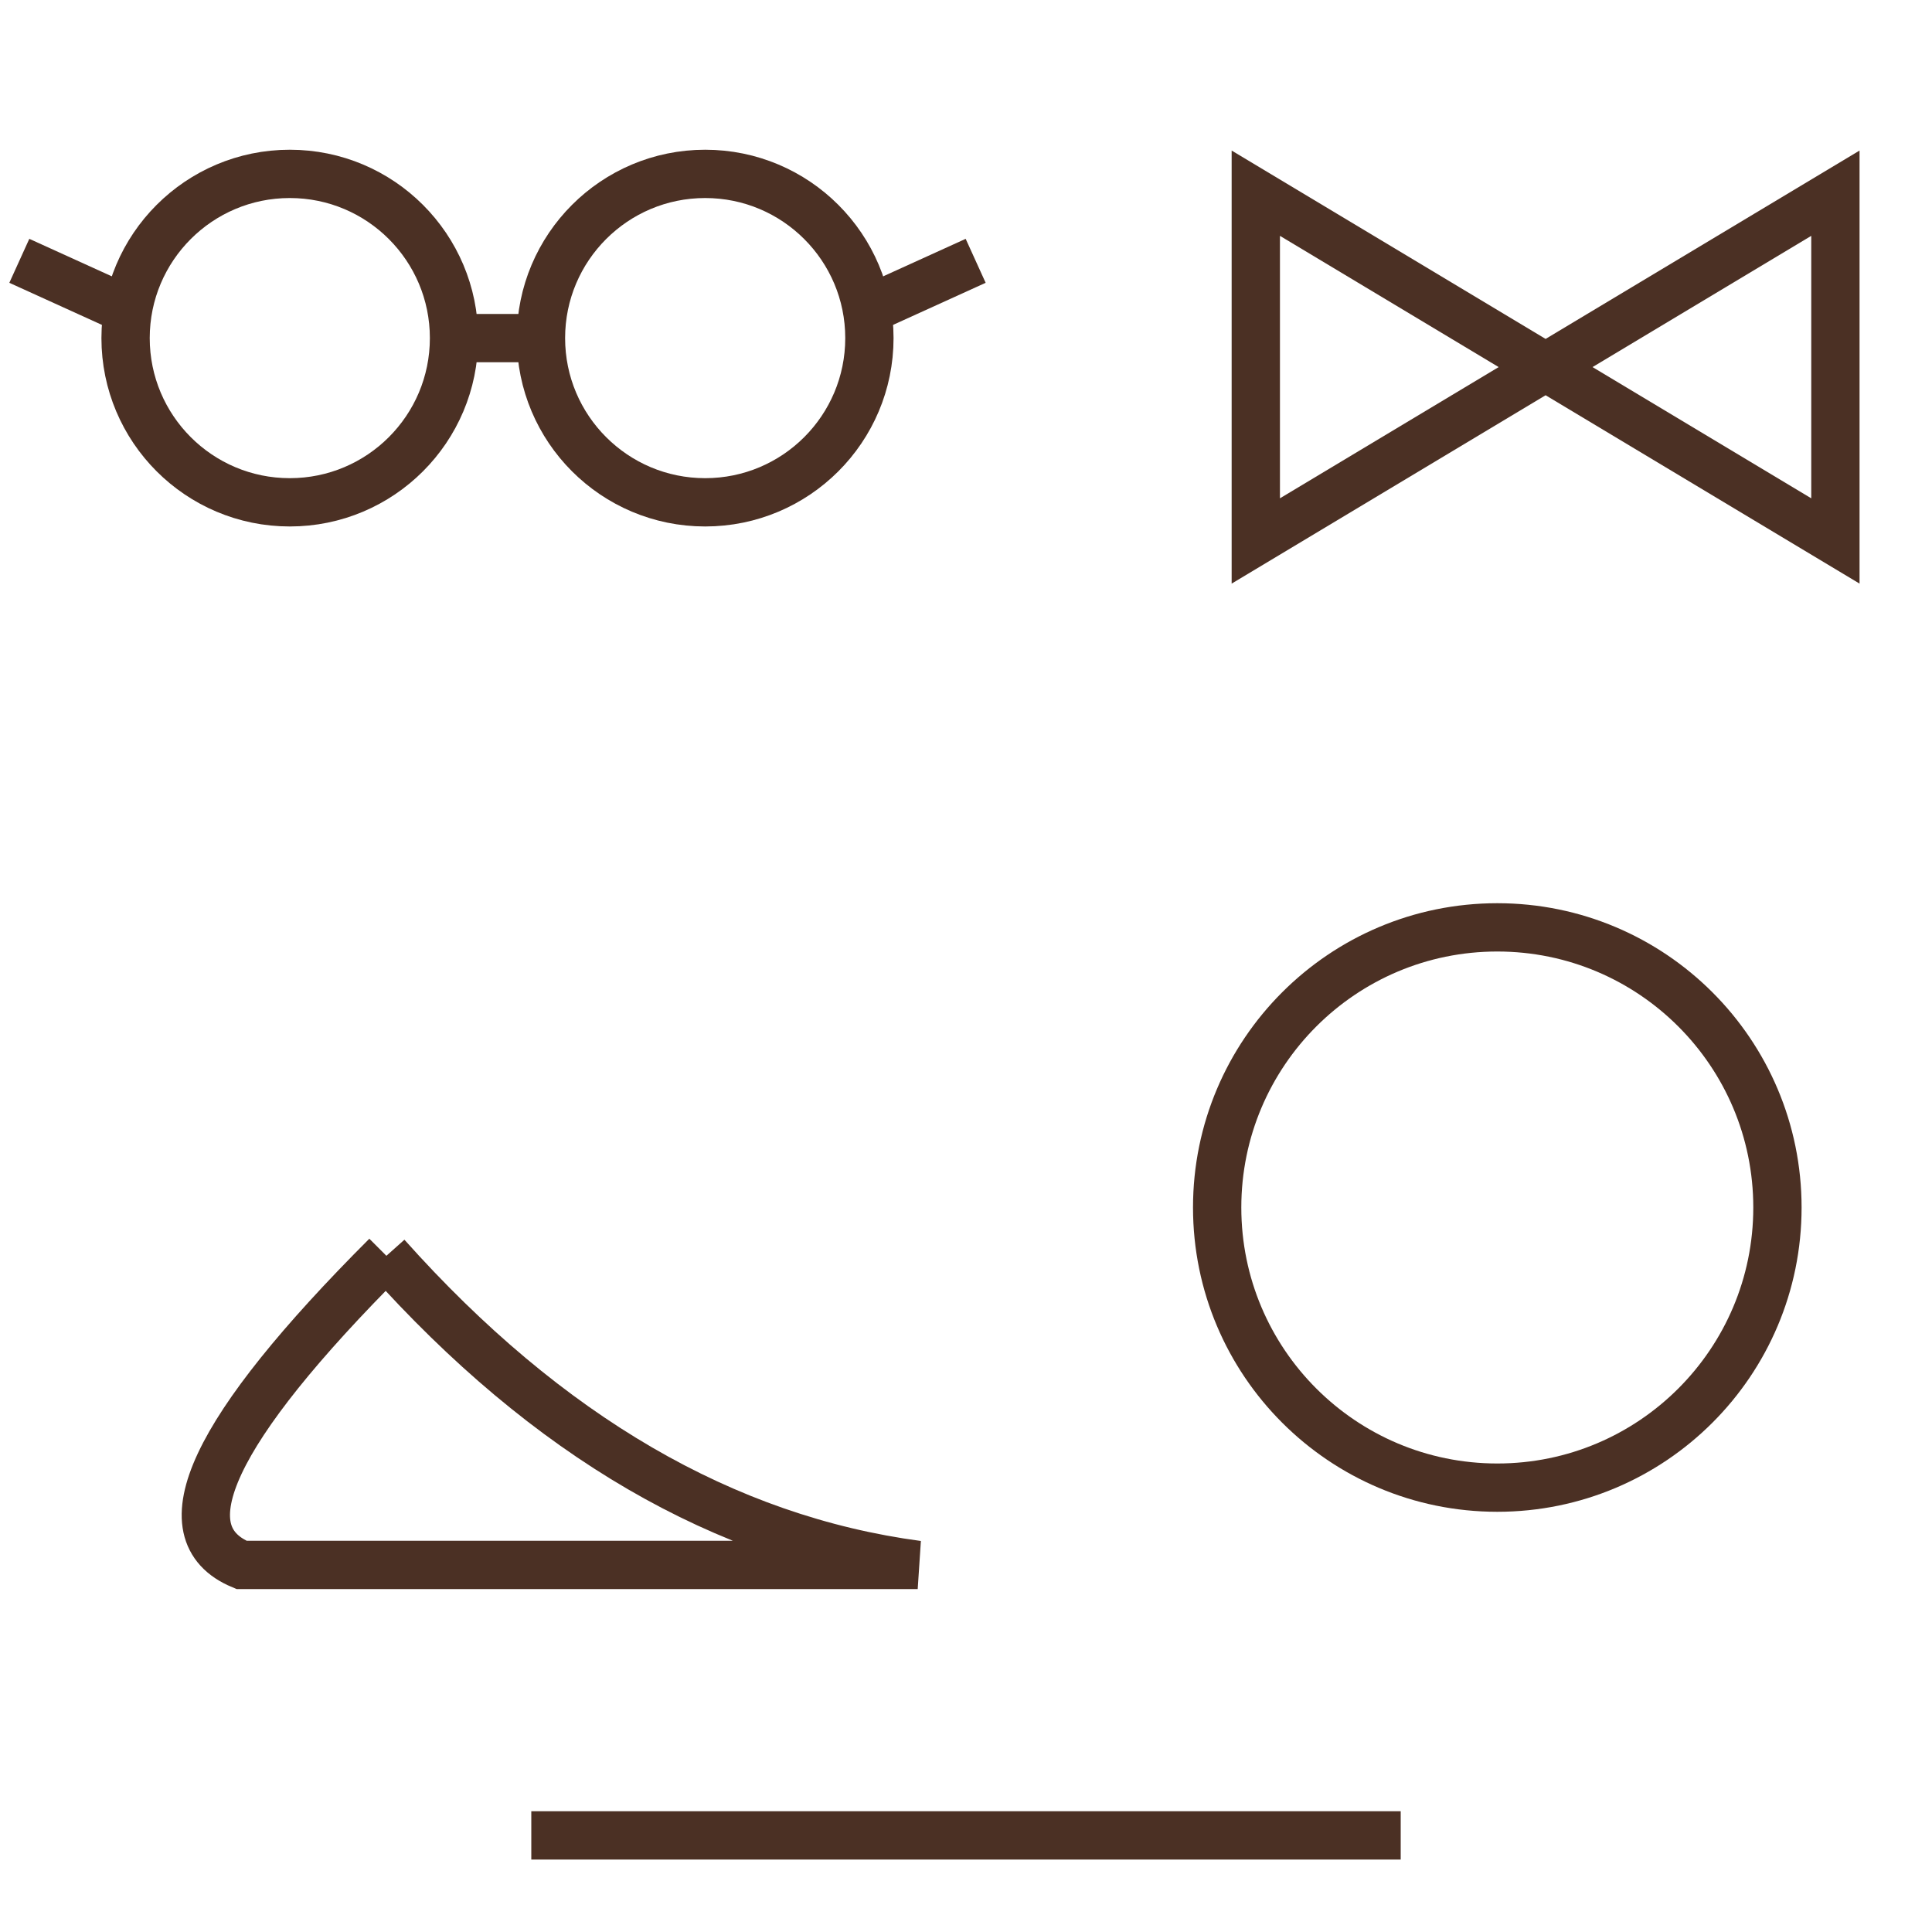
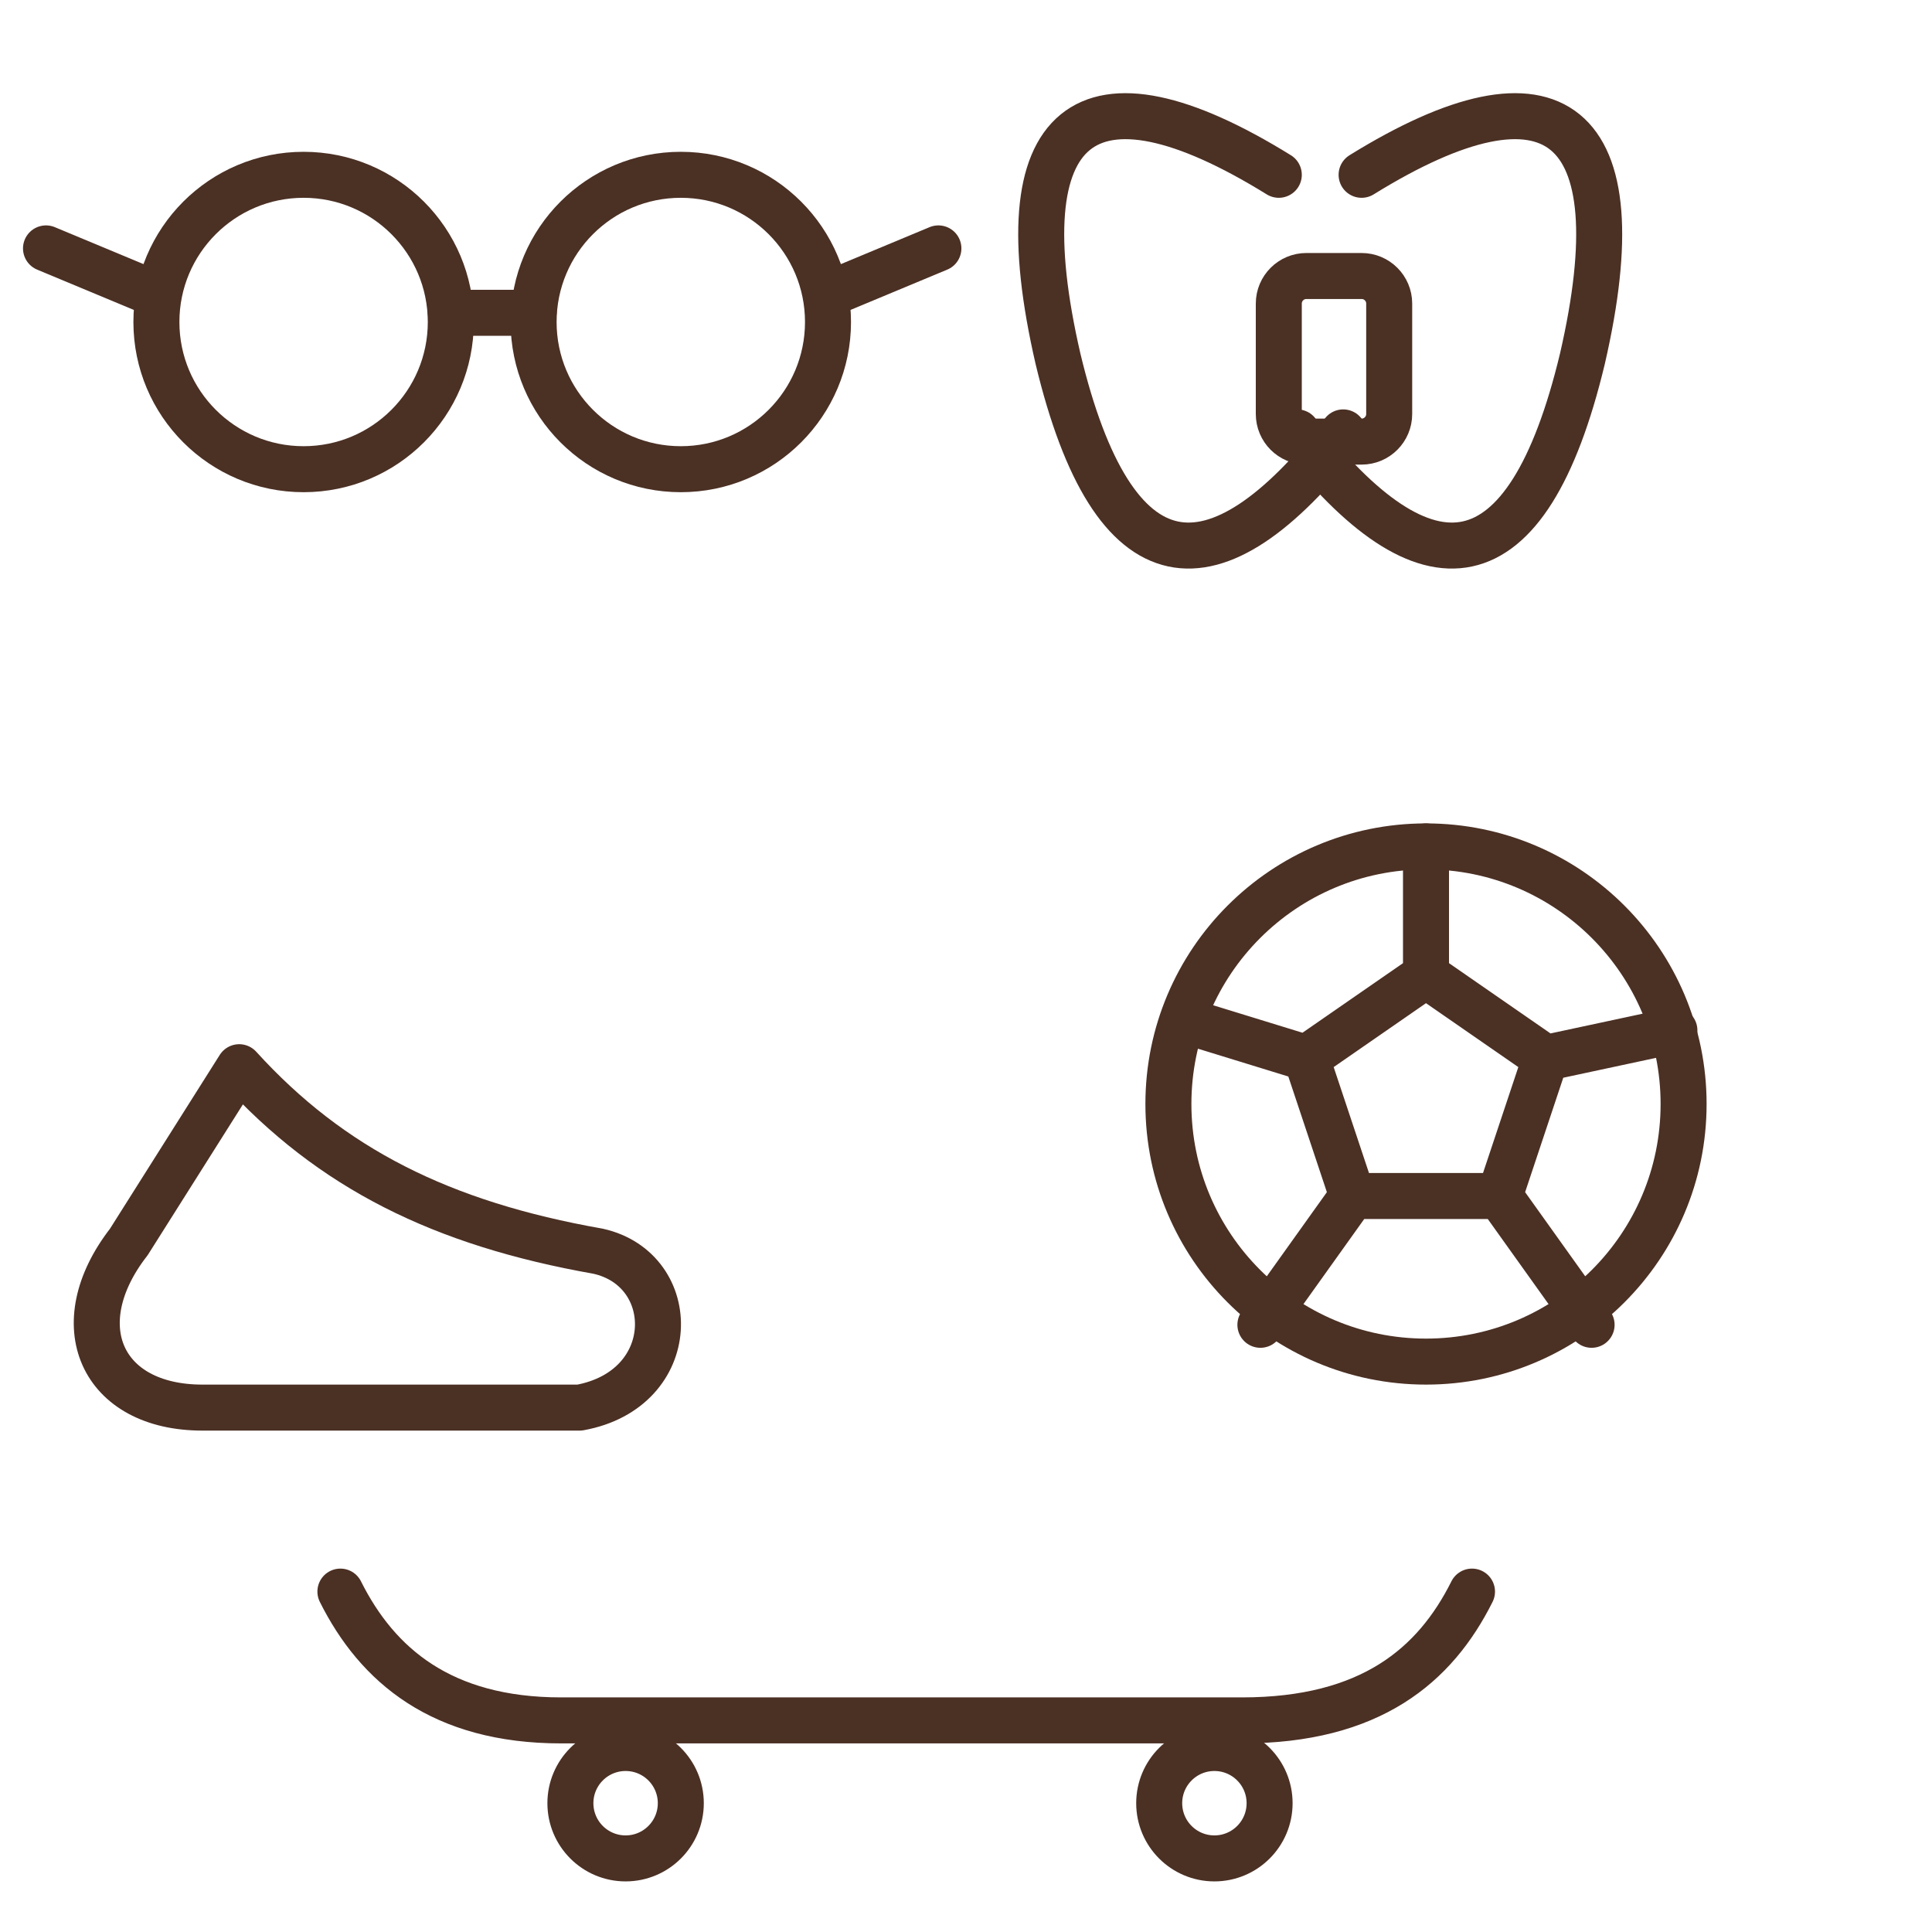
- <svg xmlns="http://www.w3.org/2000/svg" width="200" height="200">
-   <g fill="none" stroke="#4b3024" stroke-width="5">
-     <circle cx="30" cy="35" r="17" />
-     <circle cx="73" cy="35" r="17" />
-     <path d="M47 35h9M13 32 2 27M90 32l11-5M130 20l30 18-30 18zM190 20l-30 18 30 18z" />
-     <circle cx="155" cy="125" r="29" />
-     <path d="M40 130q25 28 55 32H25q-12-5 15-32M55 190h90" />
+ <svg xmlns="http://www.w3.org/2000/svg" width="210" height="210" viewBox="0 0 210 210">
+   <g fill="none" stroke="#4b3024" stroke-width="5" stroke-linecap="round" stroke-linejoin="round">
+     <circle cx="33" cy="35" r="16" />
+     <circle cx="74" cy="35" r="16" />
+     <path d="M49 34h9M17 32 5 27M90 32l12-5" />
+     <path d="M139 19c-21-13-30-6-24 20 6 25 17 26 31 8M148 19c21-13 30-6 24 20-6 25-17 26-31 8" />
+     <rect x="139" y="30" width="12" height="18" rx="3" />
+     <path d="M26 116c10 11 22 17 39 20 9 2 9 15-2 17H22c-11 0-15-9-8-18l12-19Z" />
+     <circle cx="155" cy="120" r="28" />
+     <path d="m155 106 13 9-5 15h-16l-5-15 13-9Zm0-14v14m27 6-14 3m5 29-10-14m-26 14 10-14m-18-19 13 4" />
+     <path d="M61 187h74c14 0 21-6 25-14m-123 0c4 8 11 14 24 14" />
+     <circle cx="68" cy="196" r="6" />
+     <circle cx="132" cy="196" r="6" />
  </g>
</svg>
